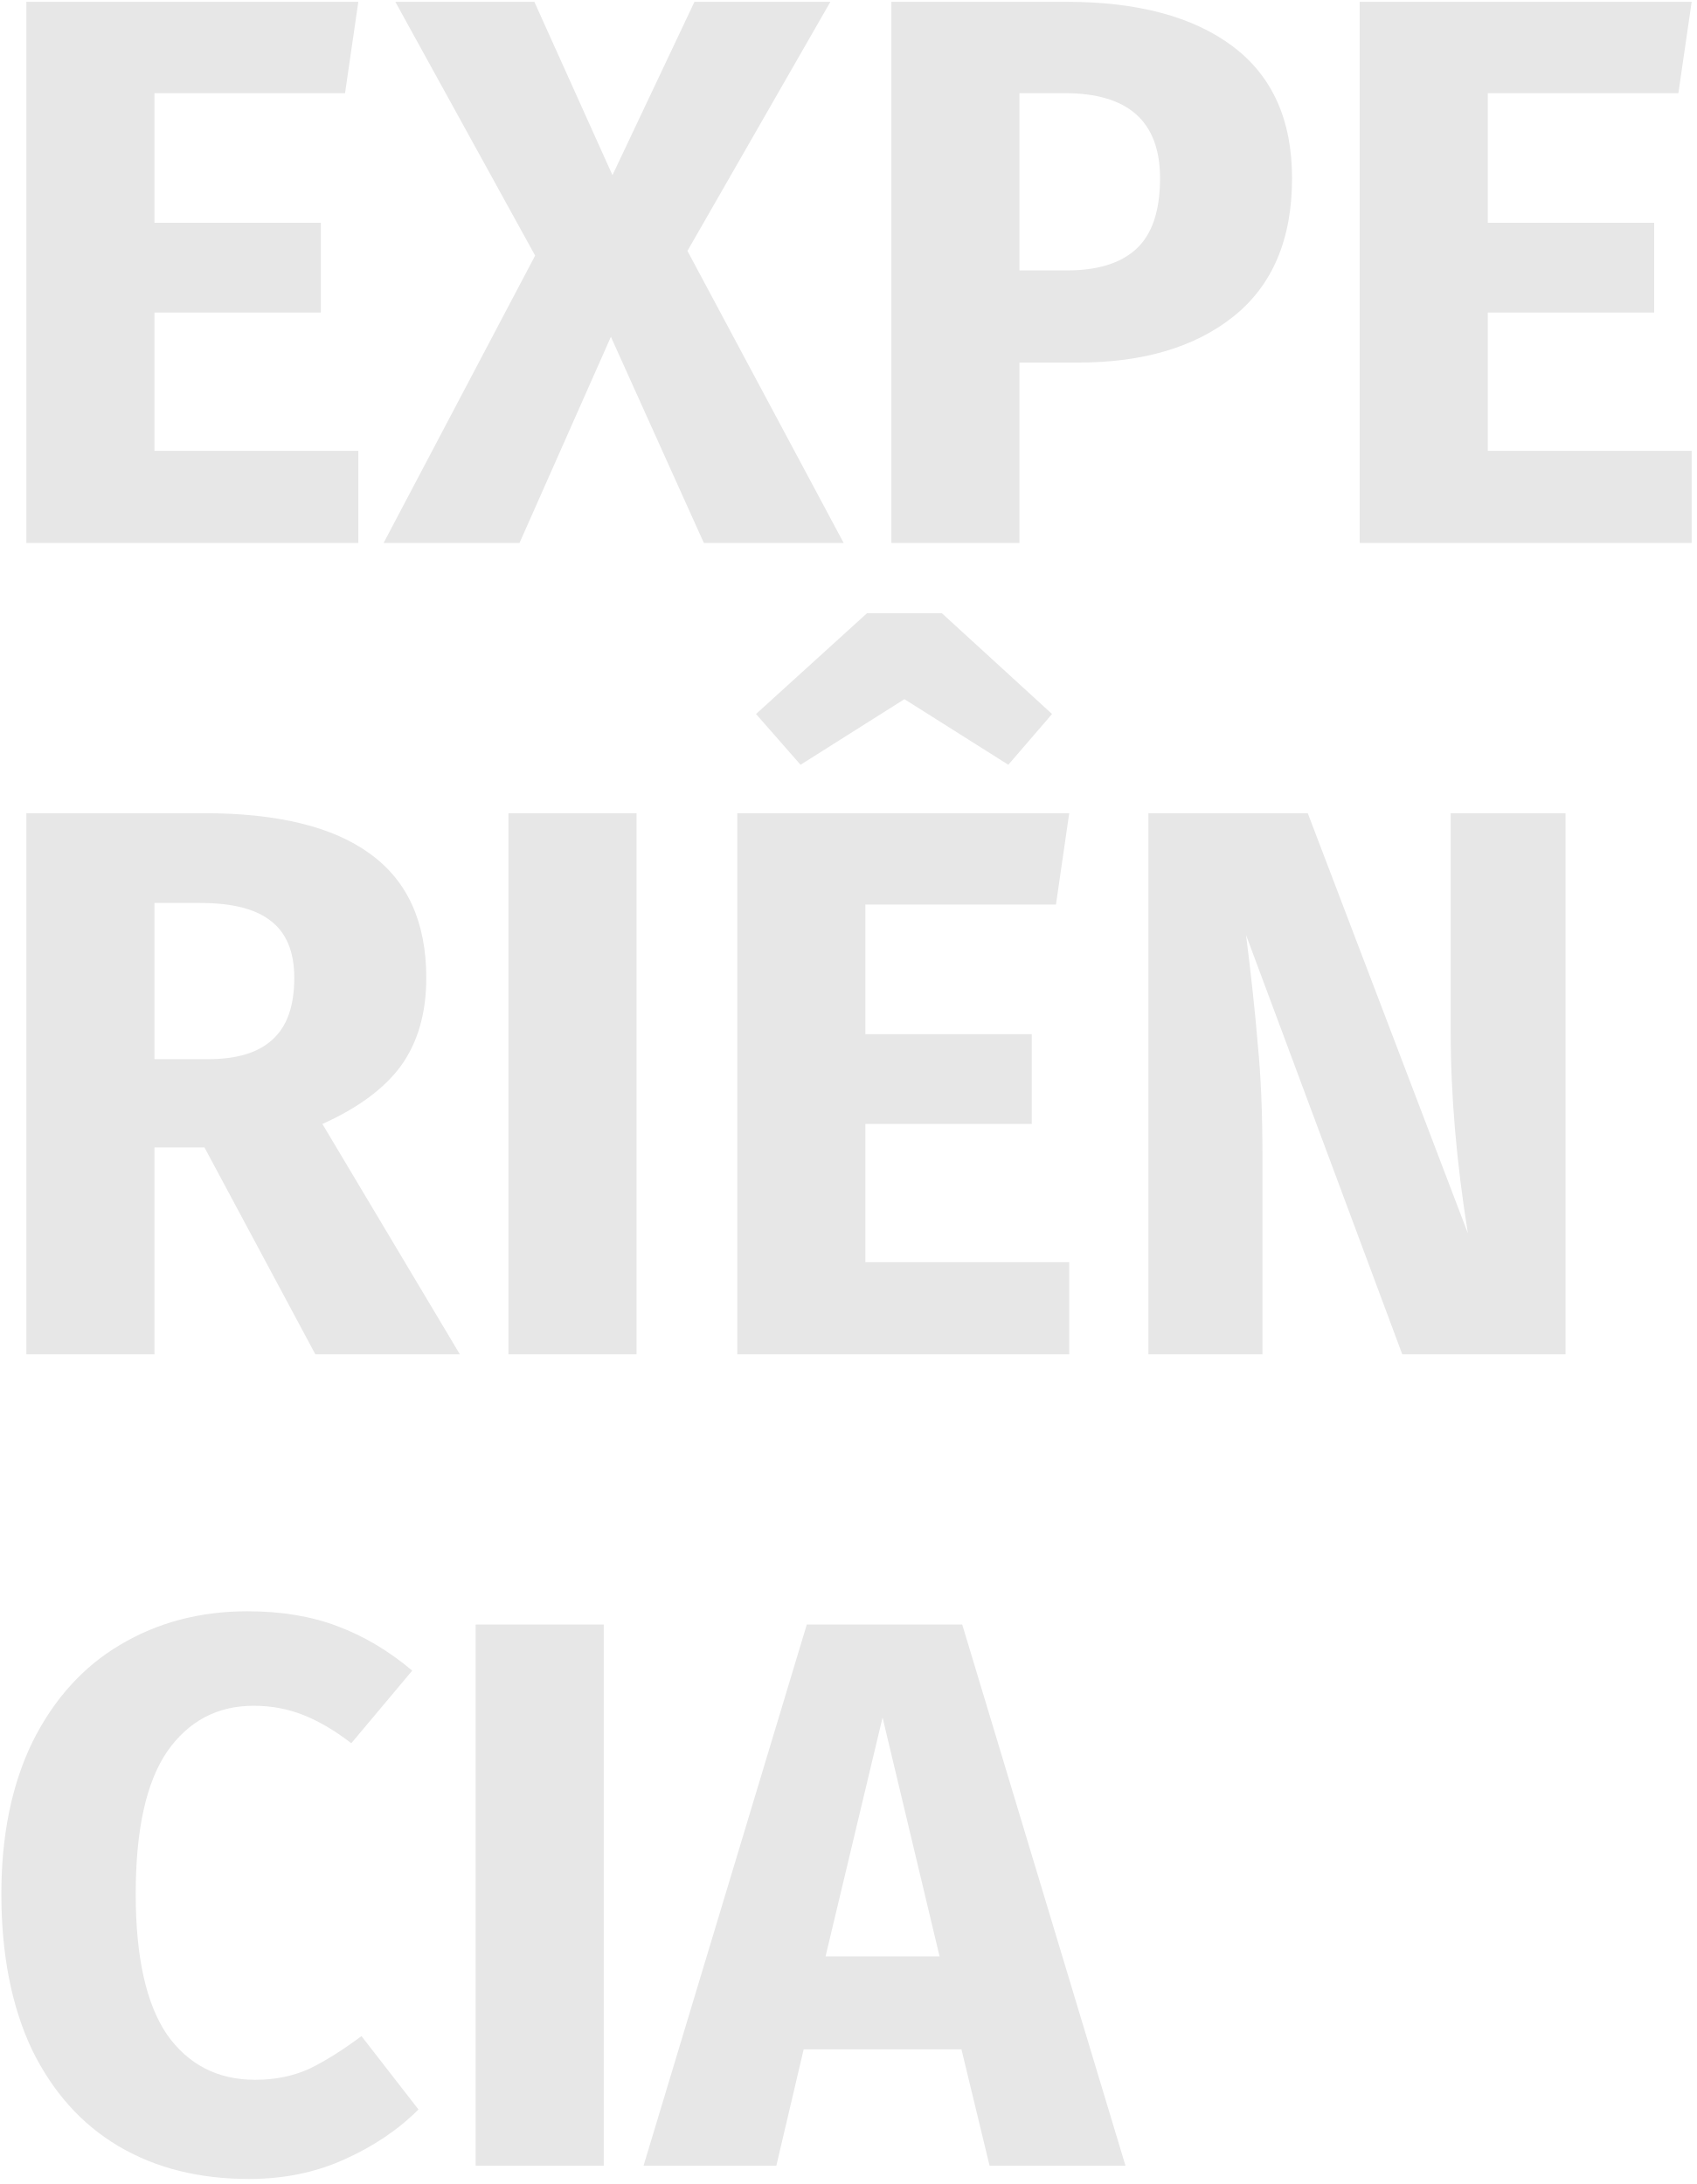
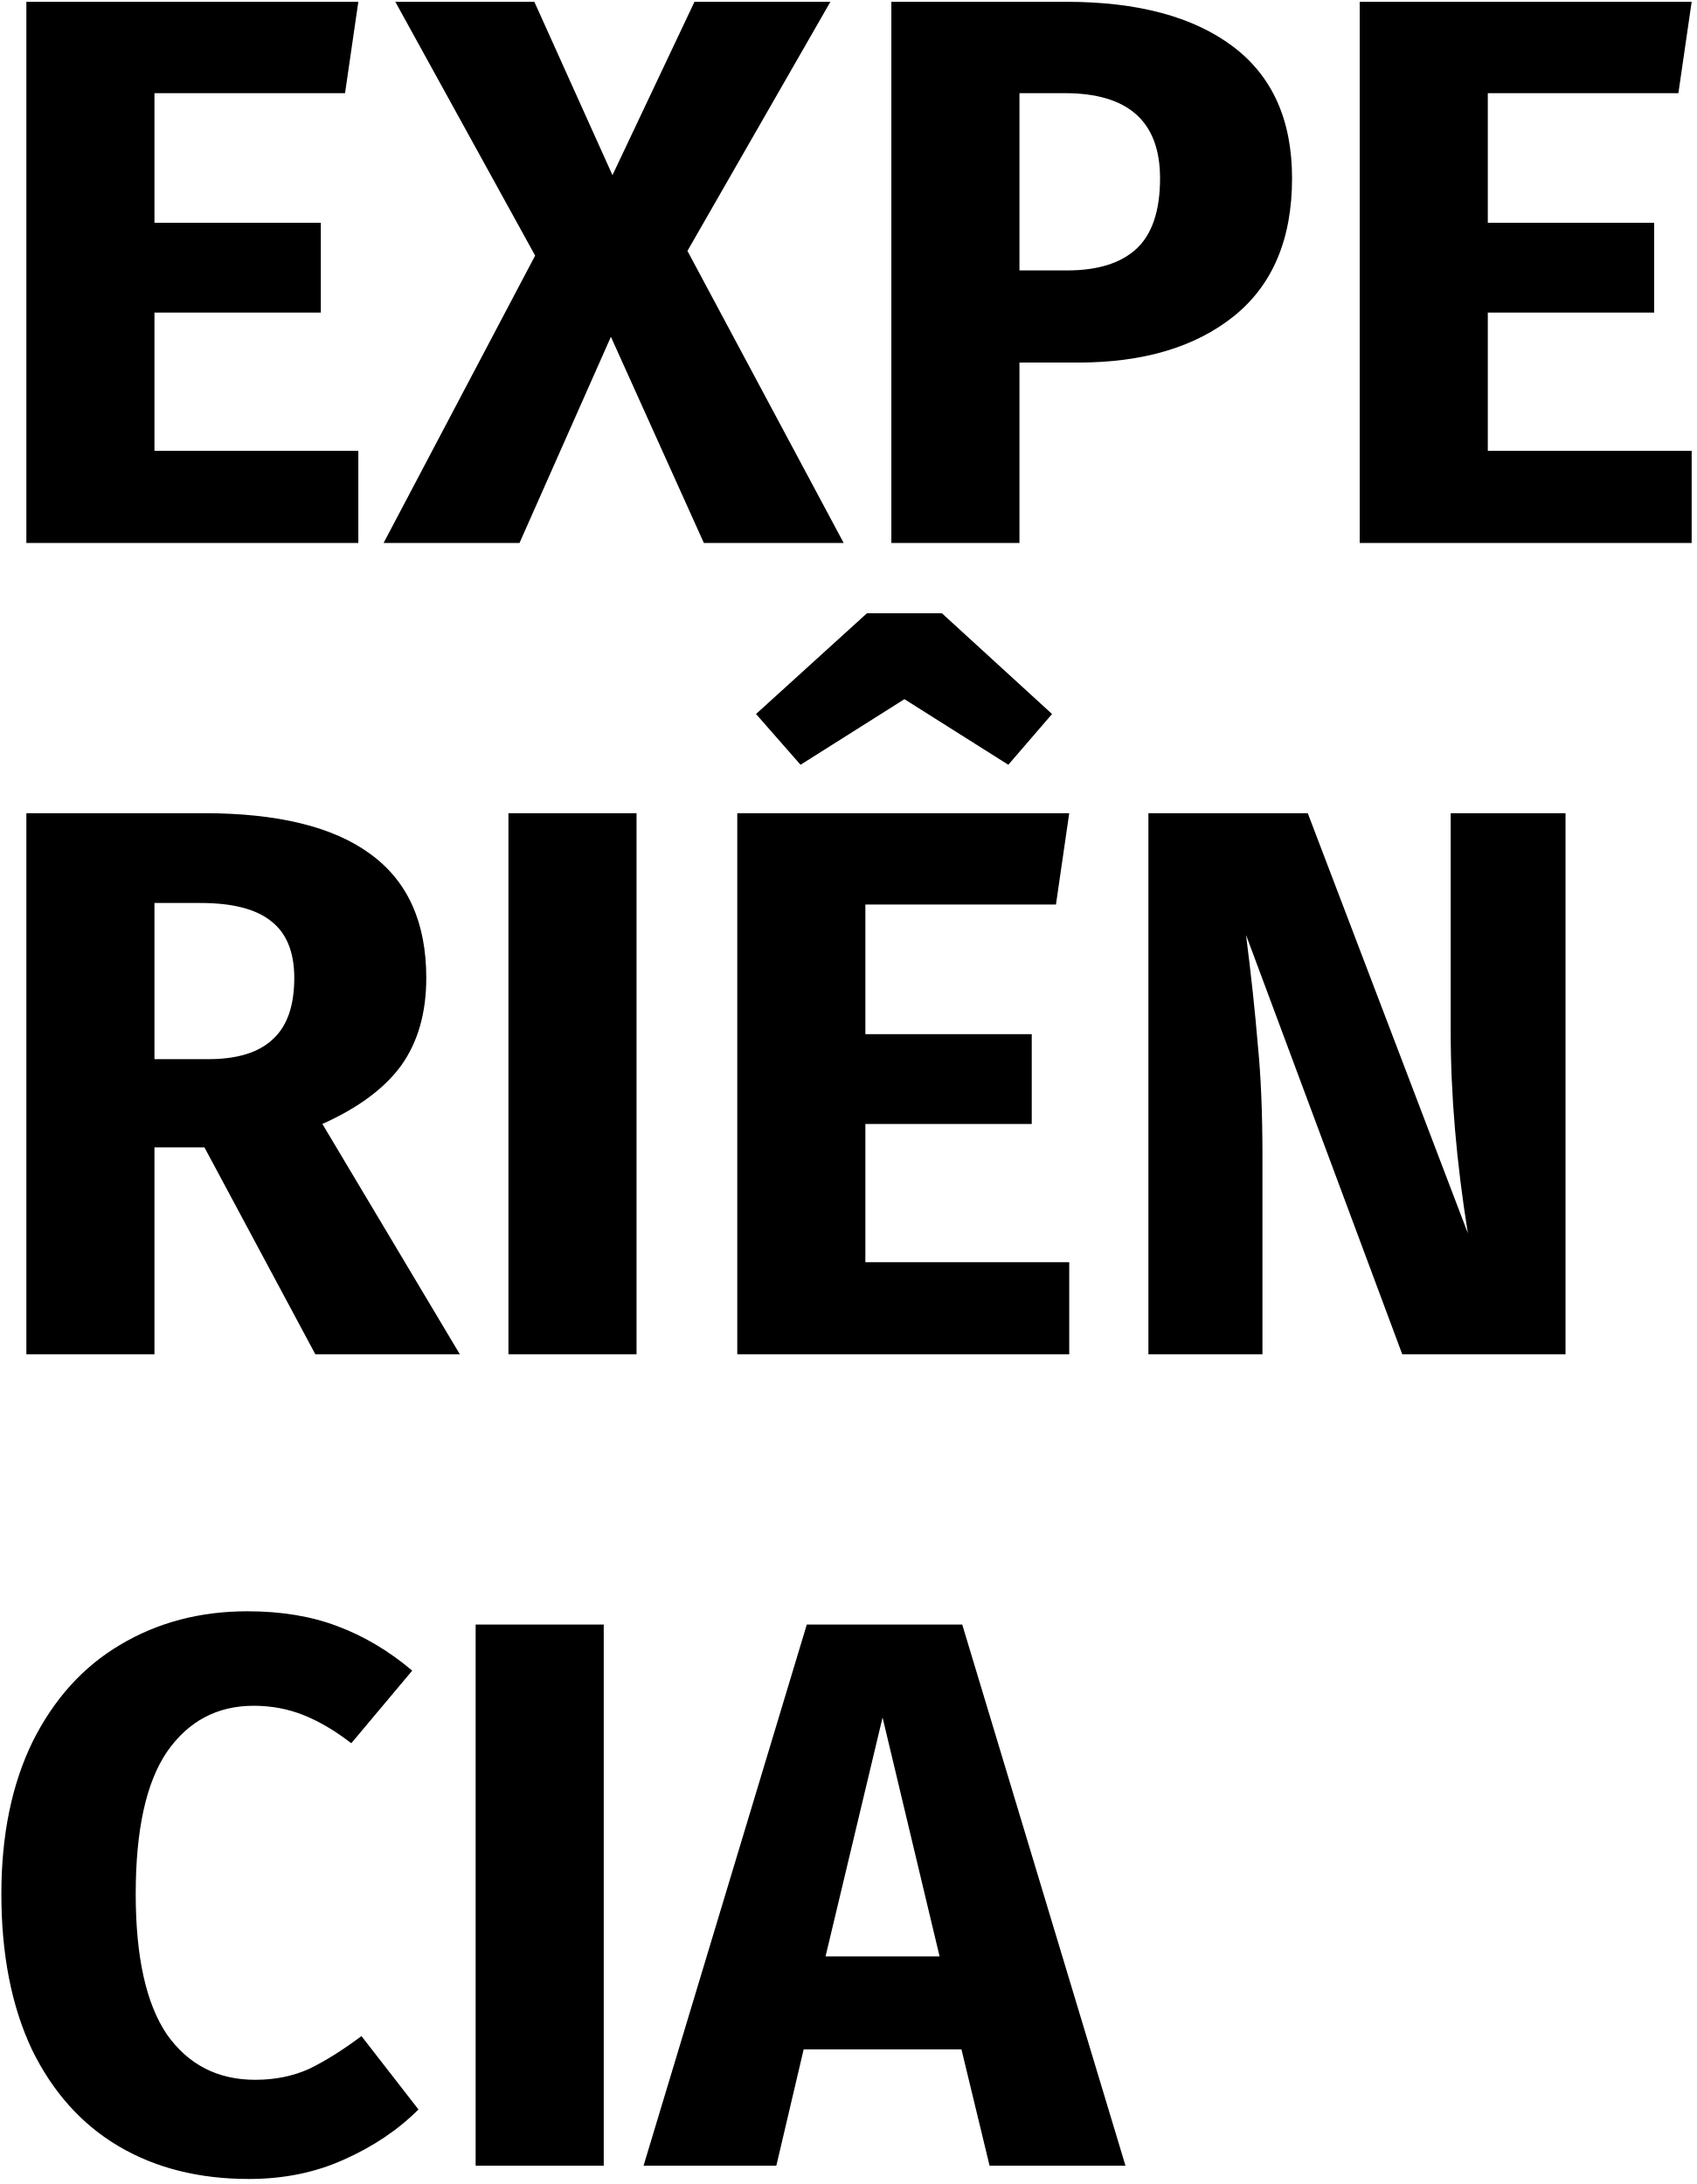
<svg xmlns="http://www.w3.org/2000/svg" width="278" height="358" viewBox="0 0 278 358" fill="none">
-   <path d="M58.72 0.296L56.544 15.272H25.312V36.52H52.576V51.24H25.312V73.896H58.72V89H4.32V0.296H58.72ZM112.655 41.128L138.255 89H115.343L100.111 55.208L85.135 89H62.863L87.695 41.896L64.783 0.296H87.567L100.367 28.712L113.807 0.296H136.079L112.655 41.128ZM174.742 0.296C186.433 0.296 195.521 2.728 202.006 7.592C208.491 12.456 211.734 19.667 211.734 29.224C211.734 39.208 208.534 46.76 202.134 51.88C195.819 56.915 187.329 59.432 176.662 59.432H167.062V89H146.07V0.296H174.742ZM174.87 44.328C179.819 44.328 183.574 43.176 186.134 40.872C188.779 38.483 190.102 34.6 190.102 29.224C190.102 19.923 184.897 15.272 174.486 15.272H167.062V44.328H174.87ZM277.22 0.296L275.044 15.272H243.812V36.52H271.076V51.24H243.812V73.896H277.22V89H222.82V0.296H277.22ZM33.504 188.08H25.312V222H4.32V133.296H33.376C45.493 133.296 54.581 135.515 60.64 139.952C66.784 144.389 69.856 151.173 69.856 160.304C69.856 166.021 68.491 170.8 65.76 174.64C63.029 178.395 58.72 181.595 52.832 184.24L75.36 222H51.68L33.504 188.08ZM25.312 173.616H34.144C38.837 173.616 42.336 172.549 44.64 170.416C47.029 168.283 48.224 164.912 48.224 160.304C48.224 156.037 46.944 152.923 44.384 150.96C41.909 148.997 38.069 148.016 32.864 148.016H25.312V173.616ZM104.312 133.296V222H83.32V133.296H104.312ZM175.22 133.296L173.044 148.272H141.812V169.52H169.076V184.24H141.812V206.896H175.22V222H120.82V133.296H175.22ZM131.188 125.36L123.892 117.04L142.068 100.528H154.356L172.404 117.04L165.236 125.36L148.212 114.608L131.188 125.36ZM256.547 222H229.795L204.195 153.264C205.048 160.005 205.688 165.979 206.115 171.184C206.627 176.304 206.883 182.405 206.883 189.488V222H188.195V133.296H214.307L240.547 202.16C238.67 190.469 237.731 179.461 237.731 169.136V133.296H256.547V222ZM40.544 264.12C46.091 264.12 50.997 264.931 55.264 266.552C59.616 268.173 63.712 270.605 67.552 273.848L57.568 285.752C54.923 283.704 52.32 282.168 49.76 281.144C47.2 280.12 44.469 279.608 41.568 279.608C35.595 279.608 30.859 282.125 27.36 287.16C23.947 292.195 22.24 299.96 22.24 310.456C22.24 320.781 23.947 328.461 27.36 333.496C30.859 338.445 35.68 340.92 41.824 340.92C45.067 340.92 48.011 340.323 50.656 339.128C53.301 337.848 56.16 336.056 59.232 333.752L68.576 345.784C65.248 349.112 61.195 351.843 56.416 353.976C51.723 356.109 46.517 357.176 40.8 357.176C32.608 357.176 25.483 355.384 19.424 351.8C13.365 348.216 8.629 342.925 5.216 335.928C1.888 328.845 0.224 320.355 0.224 310.456C0.224 300.813 1.931 292.493 5.344 285.496C8.843 278.499 13.621 273.208 19.68 269.624C25.824 265.955 32.779 264.12 40.544 264.12ZM98.937 266.296V355H77.945V266.296H98.937ZM162.165 355L157.557 335.928H131.701L127.221 355H105.461L132.213 266.296H157.685L184.437 355H162.165ZM135.285 320.696H153.973L144.629 281.528L135.285 320.696Z" fill="#E7E7E7" />
+   <path d="M58.72 0.296L56.544 15.272H25.312V36.52H52.576V51.24H25.312V73.896H58.72V89H4.32V0.296H58.72ZM112.655 41.128L138.255 89H115.343L100.111 55.208L85.135 89H62.863L87.695 41.896L64.783 0.296H87.567L100.367 28.712L113.807 0.296H136.079L112.655 41.128ZM174.742 0.296C186.433 0.296 195.521 2.728 202.006 7.592C208.491 12.456 211.734 19.667 211.734 29.224C211.734 39.208 208.534 46.76 202.134 51.88C195.819 56.915 187.329 59.432 176.662 59.432H167.062V89H146.07V0.296H174.742ZM174.87 44.328C179.819 44.328 183.574 43.176 186.134 40.872C188.779 38.483 190.102 34.6 190.102 29.224C190.102 19.923 184.897 15.272 174.486 15.272H167.062V44.328H174.87ZM277.22 0.296L275.044 15.272H243.812V36.52H271.076V51.24H243.812V73.896H277.22V89H222.82V0.296H277.22ZM33.504 188.08H25.312V222H4.32V133.296H33.376C45.493 133.296 54.581 135.515 60.64 139.952C66.784 144.389 69.856 151.173 69.856 160.304C69.856 166.021 68.491 170.8 65.76 174.64C63.029 178.395 58.72 181.595 52.832 184.24L75.36 222H51.68L33.504 188.08ZM25.312 173.616H34.144C38.837 173.616 42.336 172.549 44.64 170.416C47.029 168.283 48.224 164.912 48.224 160.304C48.224 156.037 46.944 152.923 44.384 150.96C41.909 148.997 38.069 148.016 32.864 148.016H25.312V173.616ZM104.312 133.296V222H83.32V133.296H104.312ZM175.22 133.296L173.044 148.272H141.812V169.52H169.076V184.24H141.812V206.896H175.22V222H120.82V133.296H175.22ZM131.188 125.36L123.892 117.04L142.068 100.528H154.356L172.404 117.04L165.236 125.36L148.212 114.608L131.188 125.36ZM256.547 222H229.795L204.195 153.264C205.048 160.005 205.688 165.979 206.115 171.184C206.627 176.304 206.883 182.405 206.883 189.488V222H188.195V133.296H214.307L240.547 202.16C238.67 190.469 237.731 179.461 237.731 169.136V133.296H256.547V222ZM40.544 264.12C46.091 264.12 50.997 264.931 55.264 266.552C59.616 268.173 63.712 270.605 67.552 273.848L57.568 285.752C54.923 283.704 52.32 282.168 49.76 281.144C47.2 280.12 44.469 279.608 41.568 279.608C35.595 279.608 30.859 282.125 27.36 287.16C23.947 292.195 22.24 299.96 22.24 310.456C22.24 320.781 23.947 328.461 27.36 333.496C30.859 338.445 35.68 340.92 41.824 340.92C45.067 340.92 48.011 340.323 50.656 339.128C53.301 337.848 56.16 336.056 59.232 333.752L68.576 345.784C65.248 349.112 61.195 351.843 56.416 353.976C51.723 356.109 46.517 357.176 40.8 357.176C32.608 357.176 25.483 355.384 19.424 351.8C13.365 348.216 8.629 342.925 5.216 335.928C1.888 328.845 0.224 320.355 0.224 310.456C0.224 300.813 1.931 292.493 5.344 285.496C8.843 278.499 13.621 273.208 19.68 269.624C25.824 265.955 32.779 264.12 40.544 264.12ZM98.937 266.296V355H77.945V266.296H98.937ZM162.165 355L157.557 335.928H131.701L127.221 355H105.461L132.213 266.296H157.685L184.437 355H162.165ZM135.285 320.696H153.973L144.629 281.528L135.285 320.696Z" fill="#000000" />
</svg>
